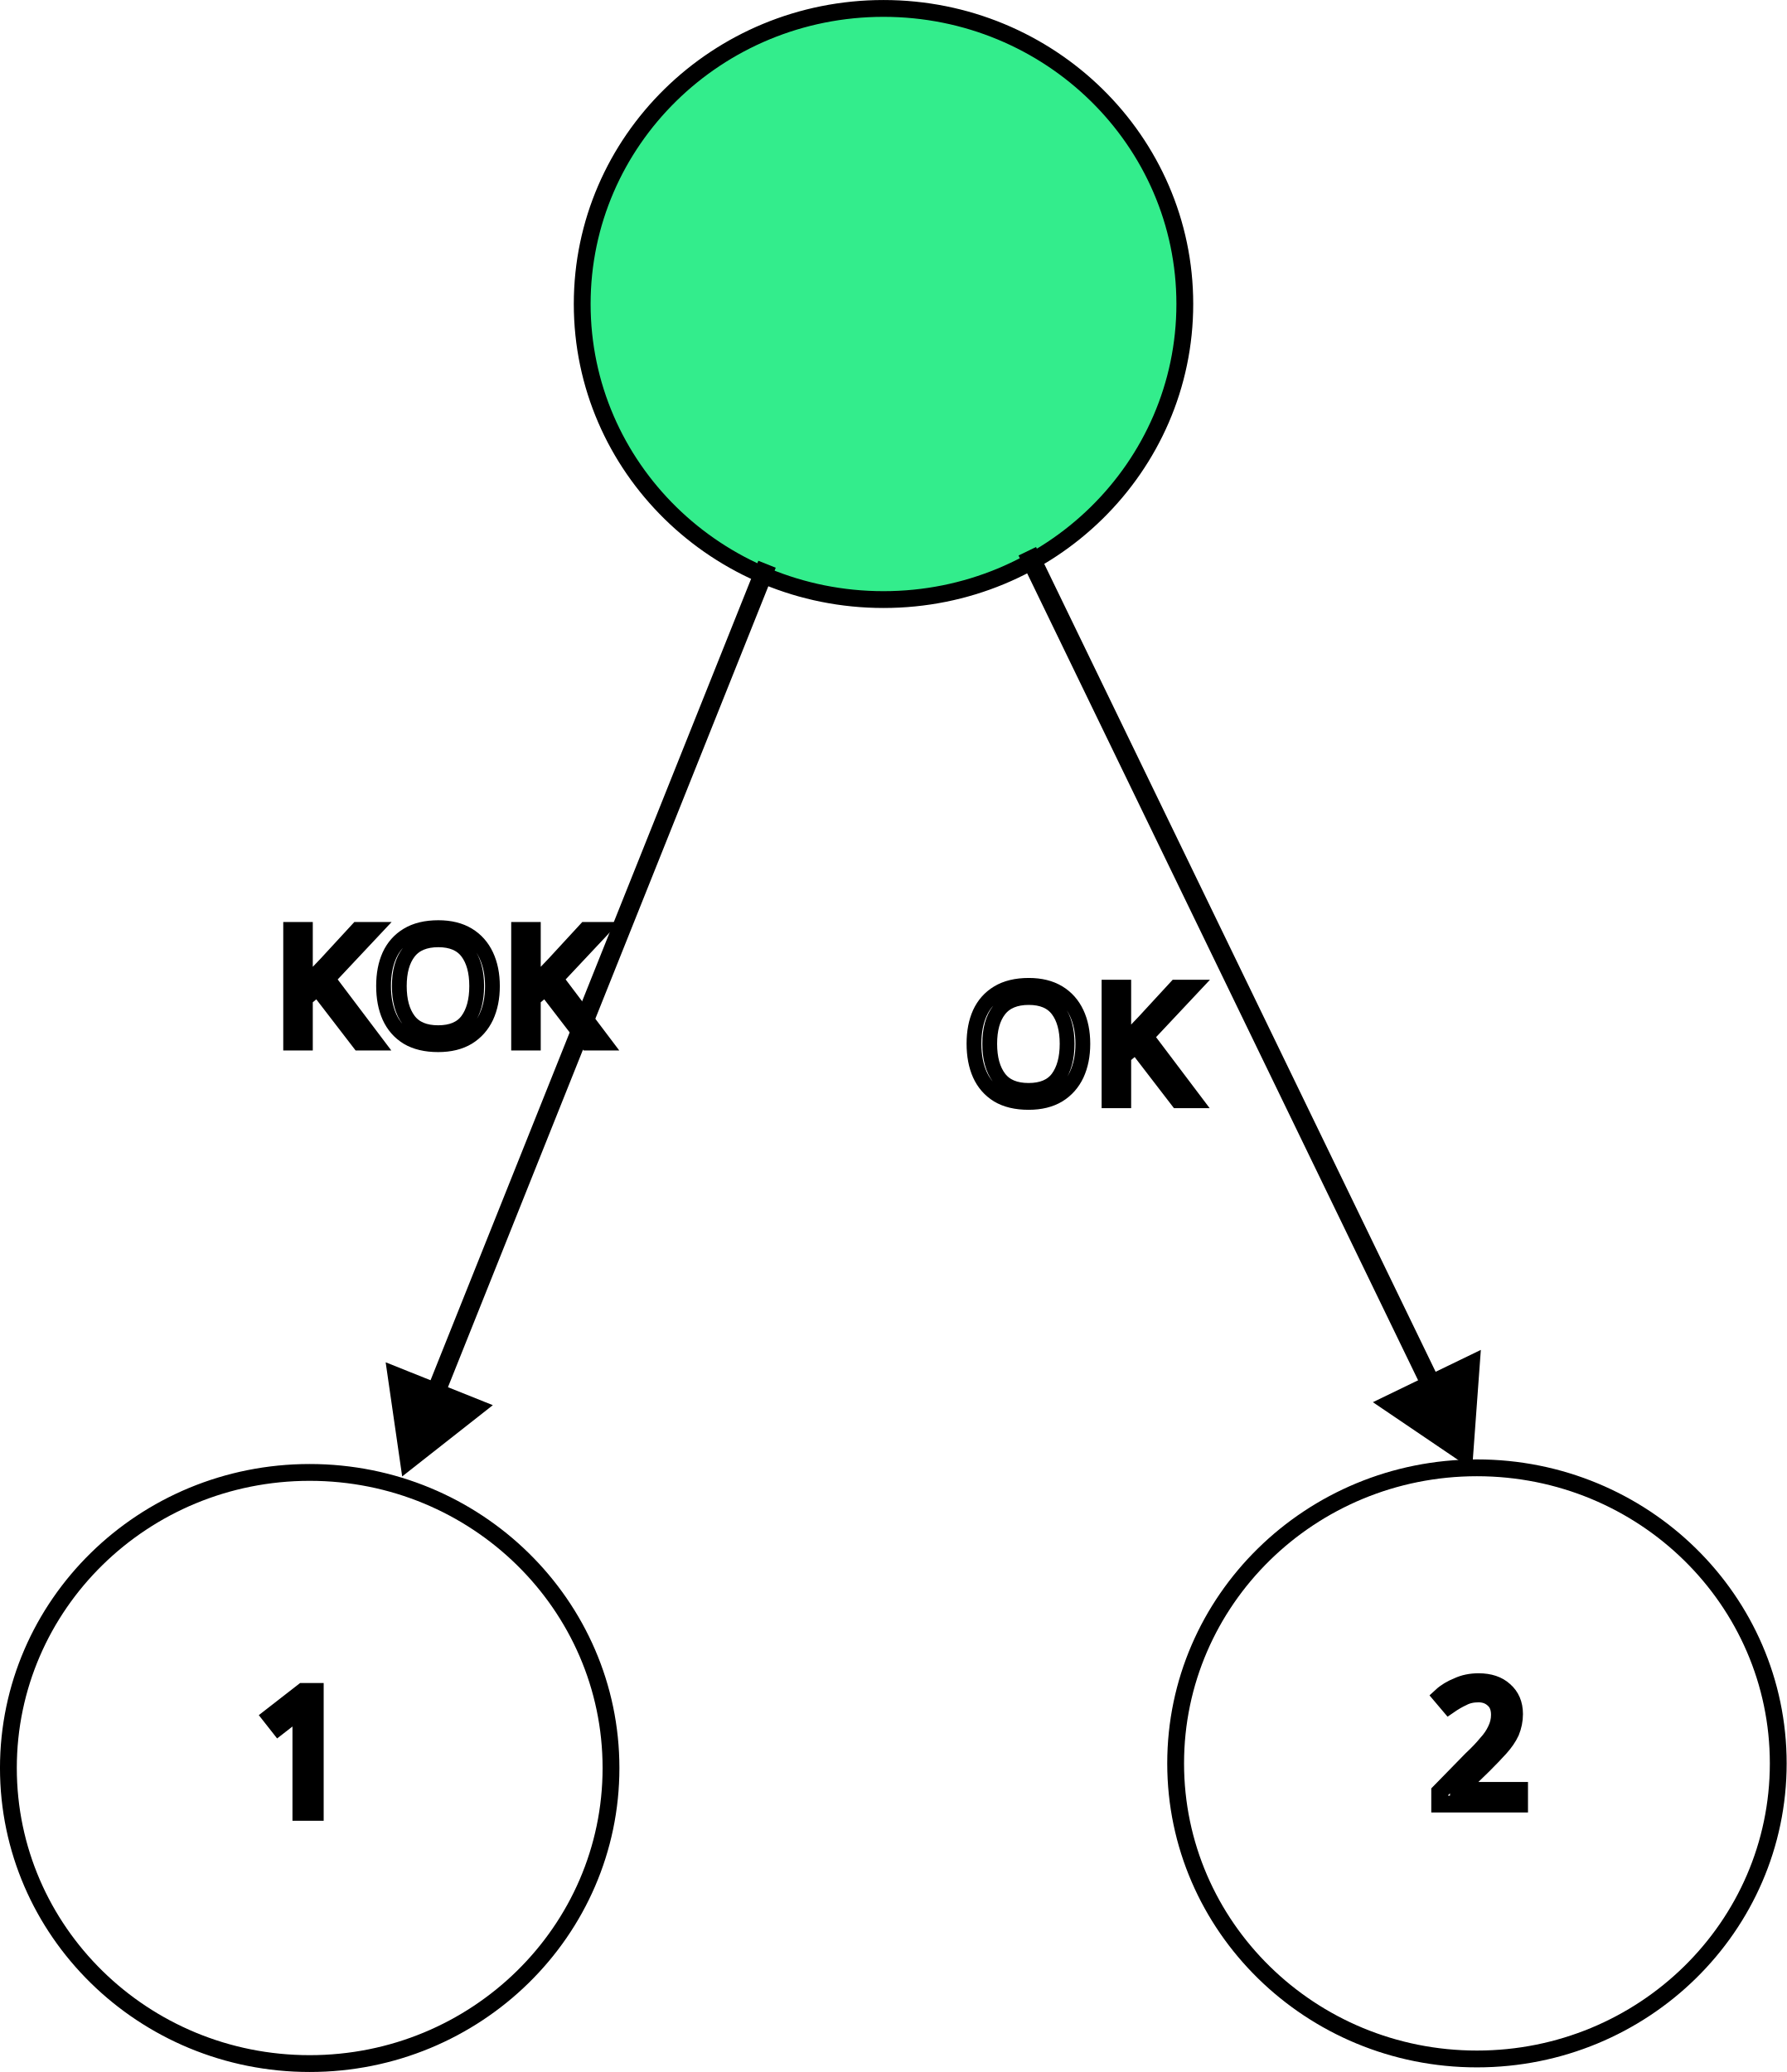
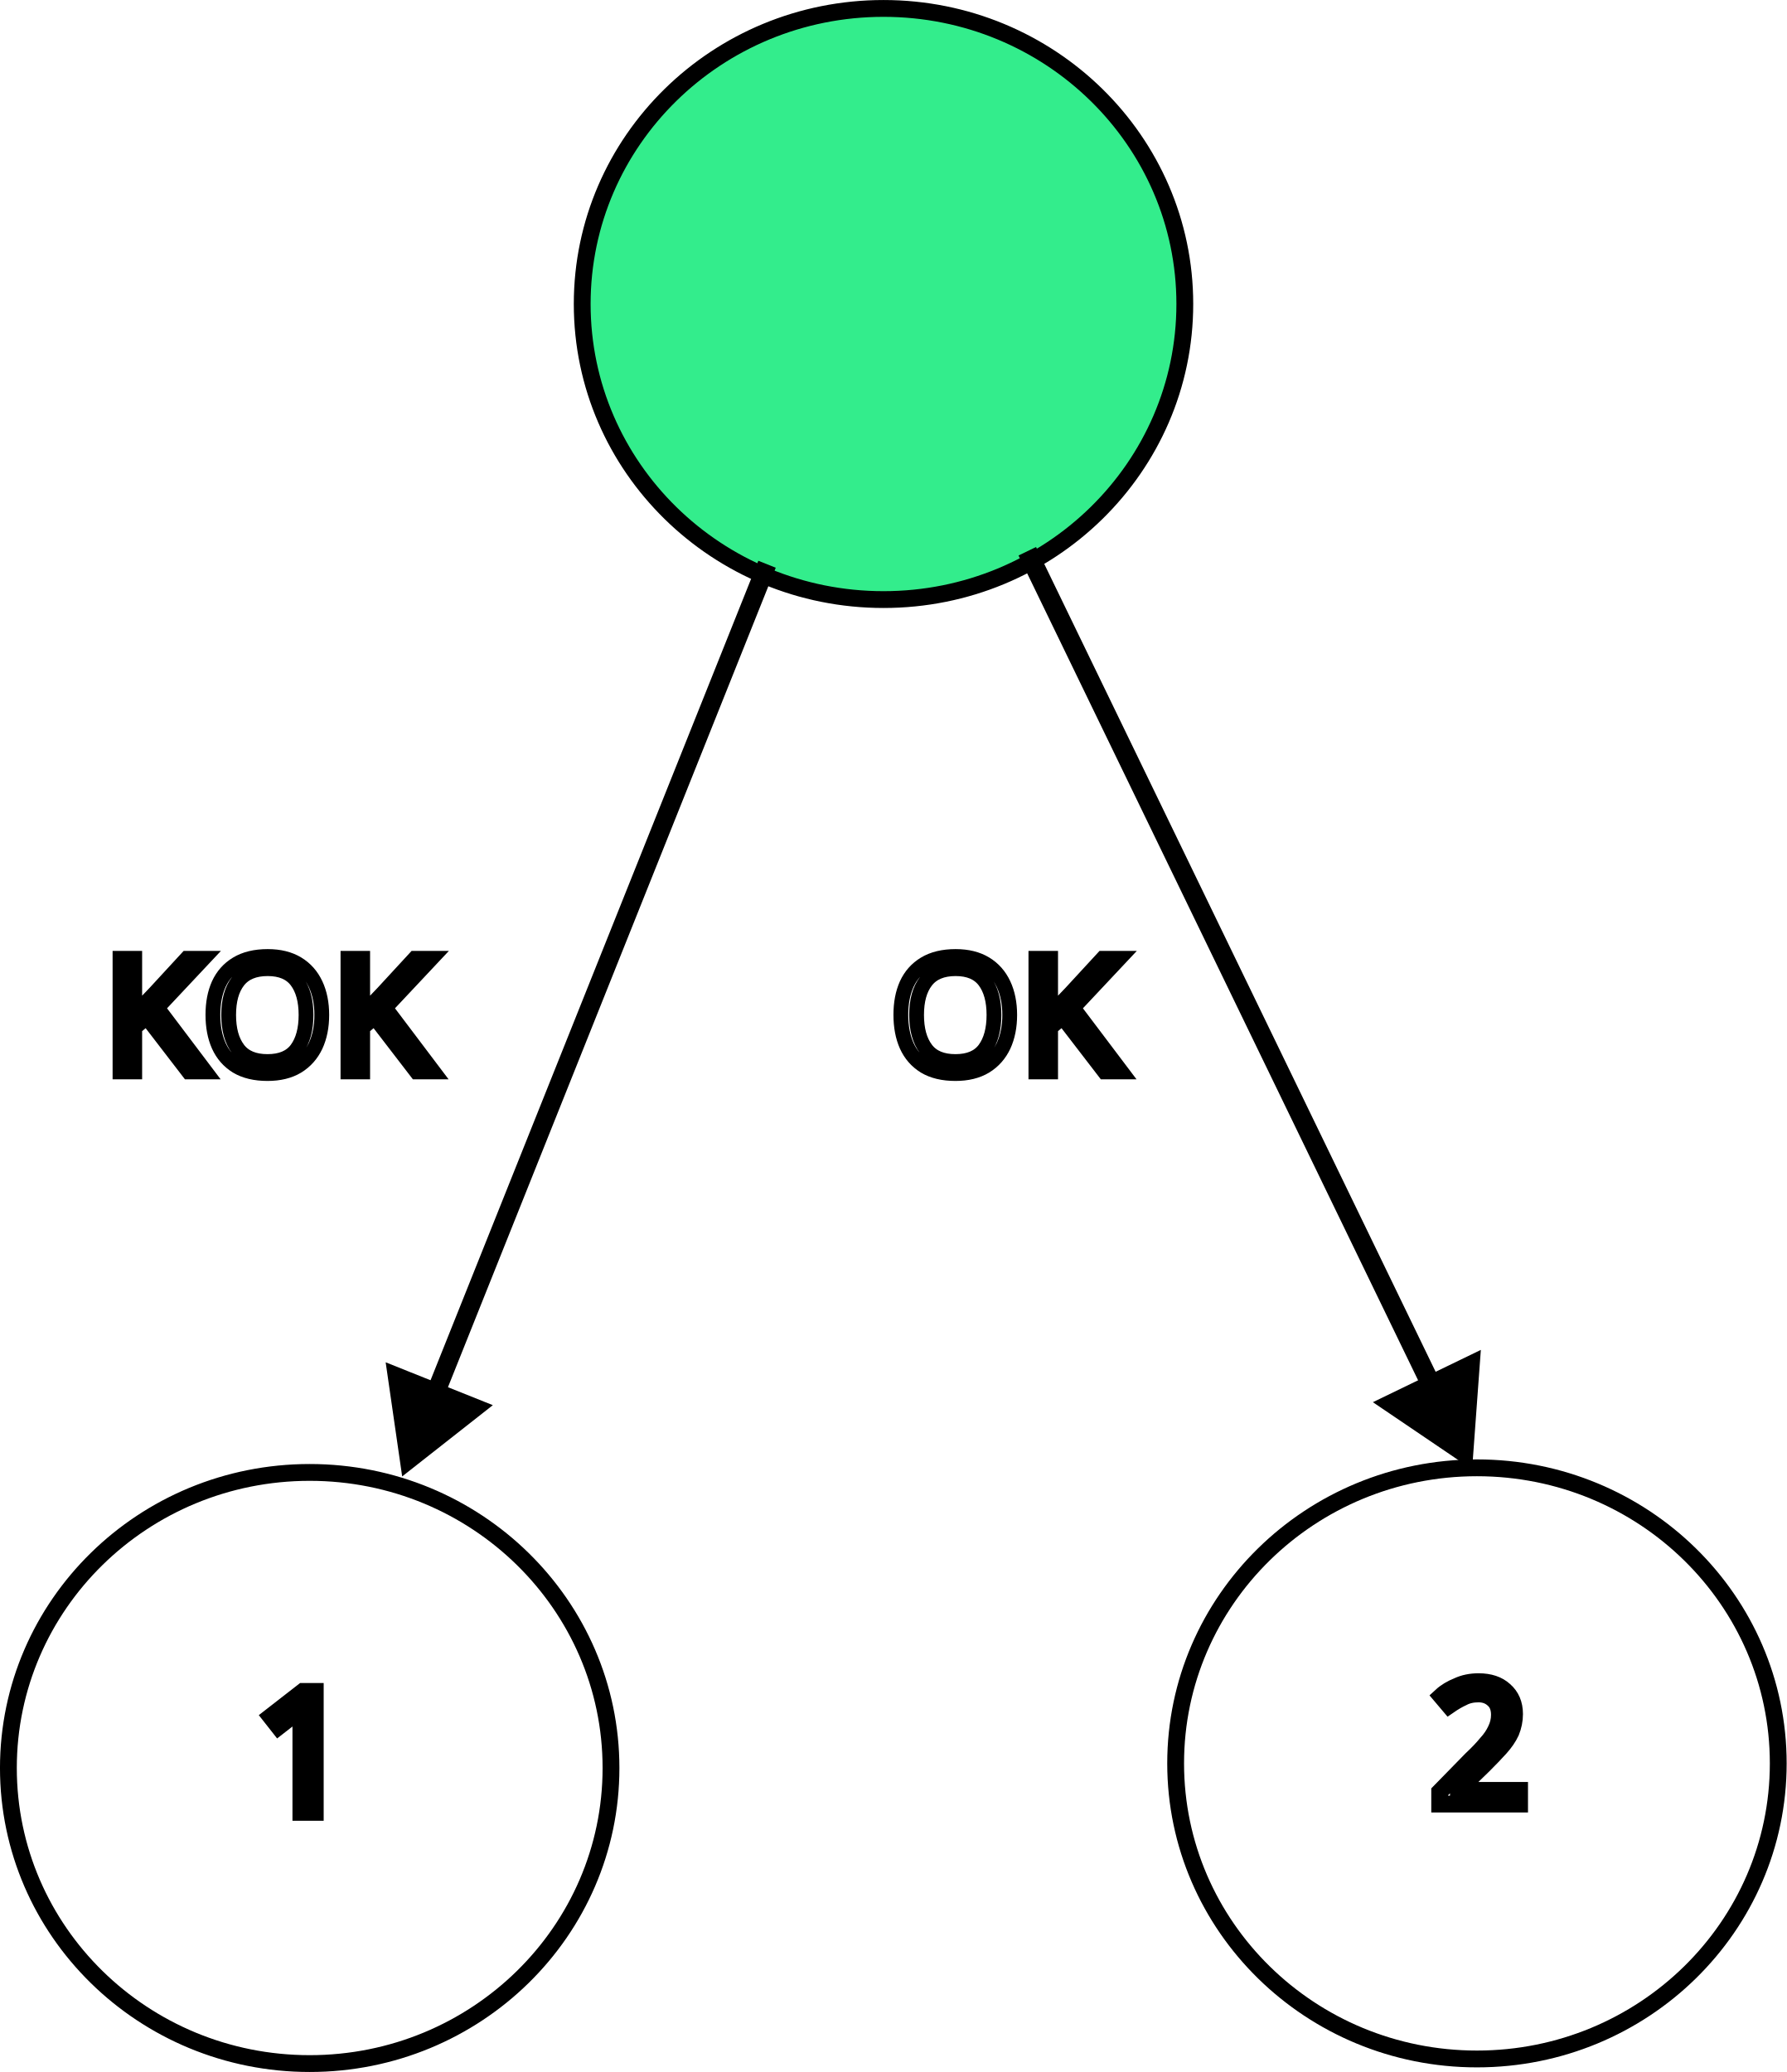
<svg xmlns="http://www.w3.org/2000/svg" width="38.78mm" height="44.977mm" viewBox="0 0 38.78 44.977" version="1.1" id="svg1" xml:space="preserve">
  <defs id="defs1">
    <marker style="overflow:visible" id="Triangle-1-27" refX="0" refY="0" orient="auto-start-reverse" markerWidth="1" markerHeight="1" viewBox="0 0 1 1" preserveAspectRatio="xMidYMid">
      <path transform="scale(0.5)" style="fill:context-stroke;fill-rule:evenodd;stroke:context-stroke;stroke-width:1pt" d="M 5.77,0 -2.88,5 V -5 Z" id="path135-7-9" />
    </marker>
    <rect x="173.456" y="550.378" width="62.326" height="20.116" id="rect4-1-5" />
    <marker style="overflow:visible" id="Triangle-1-2-4" refX="0" refY="0" orient="auto-start-reverse" markerWidth="1" markerHeight="1" viewBox="0 0 1 1" preserveAspectRatio="xMidYMid">
      <path transform="scale(0.5)" style="fill:context-stroke;fill-rule:evenodd;stroke:context-stroke;stroke-width:1pt" d="M 5.77,0 -2.88,5 V -5 Z" id="path135-7-2-3" />
    </marker>
    <rect x="173.456" y="550.378" width="62.326" height="20.116" id="rect4-1-1-1" />
  </defs>
  <g id="layer4" style="display:inline" transform="translate(-140.6608,-14.10499)">
    <ellipse style="fill:#05e972;fill-opacity:0.816;fill-rule:nonzero;stroke:#000000;stroke-width:0.365;stroke-dasharray:none;stroke-opacity:1" id="path1-7-4" cx="159.838" cy="20.704" rx="6.54" ry="6.416" />
    <ellipse style="fill:none;fill-opacity:0;fill-rule:nonzero;stroke:#000000;stroke-width:0.365;stroke-dasharray:none;stroke-opacity:1" id="path1-4-6-1" cx="147.383" cy="52.483" rx="6.54" ry="6.416" />
    <path style="fill:none;fill-opacity:0;fill-rule:nonzero;stroke:#000000;stroke-width:0.407;stroke-dasharray:none;stroke-opacity:1;marker-end:url(#Triangle-1-27)" d="m 157.31,26.353 -7.383,18.459" id="path4-1-1" />
-     <text xml:space="preserve" transform="matrix(0.2326683,0,0,0.2252089,106.2626,-90.23408)" id="text4-4-3" style="font-style:normal;font-variant:normal;font-weight:300;font-stretch:normal;font-size:15.411px;font-family:Calibri;-inkscape-font-specification:'Calibri, Light';font-variant-ligatures:normal;font-variant-caps:normal;font-variant-numeric:normal;font-variant-east-asian:normal;text-align:start;writing-mode:lr-tb;direction:ltr;white-space:pre;shape-inside:url(#rect4-1-5);display:inline;fill:none;fill-opacity:0;fill-rule:nonzero;stroke:#000000;stroke-width:1.38;stroke-dasharray:none;stroke-opacity:1">
-       <tspan x="173.457" y="563.862" id="tspan1">KOK</tspan>
+     <text xml:space="preserve" transform="matrix(0.2326683,0,0,0.2252089,102.5584,-89.60763)" id="text4-4-3" style="font-style:normal;font-variant:normal;font-weight:300;font-stretch:normal;font-size:15.411px;font-family:Calibri;-inkscape-font-specification:'Calibri, Light';font-variant-ligatures:normal;font-variant-caps:normal;font-variant-numeric:normal;font-variant-east-asian:normal;text-align:start;writing-mode:lr-tb;direction:ltr;white-space:pre;shape-inside:url(#rect4-1-5);display:inline;fill:none;fill-opacity:0;fill-rule:nonzero;stroke:#000000;stroke-width:1.38;stroke-dasharray:none;stroke-opacity:1">
+       <tspan x="173.457" y="563.862" id="tspan3">KOK</tspan>
    </text>
    <text xml:space="preserve" style="font-style:normal;font-variant:normal;font-weight:normal;font-stretch:normal;font-size:3.678px;font-family:sans-serif;-inkscape-font-specification:'sans-serif, Normal';font-variant-ligatures:normal;font-variant-caps:normal;font-variant-numeric:normal;font-variant-east-asian:normal;text-align:start;writing-mode:lr-tb;direction:ltr;text-anchor:start;display:inline;fill:none;fill-opacity:0;fill-rule:nonzero;stroke:#000000;stroke-width:0.365;stroke-dasharray:none;stroke-opacity:1" x="171.739" y="53.265" id="text5-5-8-8">
      <tspan id="tspan5-2-5-7" style="stroke-width:0.365" x="171.739" y="53.265">2</tspan>
    </text>
    <ellipse style="fill:none;fill-opacity:0;fill-rule:nonzero;stroke:#000000;stroke-width:0.365;stroke-dasharray:none;stroke-opacity:1" id="path1-4-6-7-4" cx="172.719" cy="52.383" rx="6.54" ry="6.416" />
    <path style="fill:none;fill-opacity:0;fill-rule:nonzero;stroke:#000000;stroke-width:0.423;stroke-dasharray:none;stroke-opacity:1;marker-end:url(#Triangle-1-2-4)" d="m 162.959,26.071 9,18.579" id="path4-1-6-2" />
-     <text xml:space="preserve" transform="matrix(0.2326683,0,0,0.2252089,121.2257,-88.98119)" id="text4-4-1-7" style="font-style:normal;font-variant:normal;font-weight:300;font-stretch:normal;font-size:15.411px;font-family:Calibri;-inkscape-font-specification:'Calibri, Light';font-variant-ligatures:normal;font-variant-caps:normal;font-variant-numeric:normal;font-variant-east-asian:normal;text-align:start;writing-mode:lr-tb;direction:ltr;white-space:pre;shape-inside:url(#rect4-1-1-1);display:inline;fill:none;fill-opacity:0;fill-rule:nonzero;stroke:#000000;stroke-width:1.38;stroke-dasharray:none;stroke-opacity:1">
-       <tspan x="173.457" y="563.862" id="tspan2">OK</tspan>
+     <text xml:space="preserve" transform="matrix(0.2326683,0,0,0.2252089,119.6382,-89.60763)" id="text4-4-1-7" style="font-style:normal;font-variant:normal;font-weight:300;font-stretch:normal;font-size:15.411px;font-family:Calibri;-inkscape-font-specification:'Calibri, Light';font-variant-ligatures:normal;font-variant-caps:normal;font-variant-numeric:normal;font-variant-east-asian:normal;text-align:start;writing-mode:lr-tb;direction:ltr;white-space:pre;shape-inside:url(#rect4-1-1-1);display:inline;fill:none;fill-opacity:0;fill-rule:nonzero;stroke:#000000;stroke-width:1.38;stroke-dasharray:none;stroke-opacity:1">
+       <tspan x="173.457" y="563.862" id="tspan4">OK</tspan>
    </text>
    <text xml:space="preserve" style="font-style:normal;font-variant:normal;font-weight:normal;font-stretch:normal;font-size:3.678px;font-family:sans-serif;-inkscape-font-specification:'sans-serif, Normal';font-variant-ligatures:normal;font-variant-caps:normal;font-variant-numeric:normal;font-variant-east-asian:normal;text-align:start;writing-mode:lr-tb;direction:ltr;text-anchor:start;display:inline;fill:none;fill-opacity:0;fill-rule:nonzero;stroke:#000000;stroke-width:0.365;stroke-dasharray:none;stroke-opacity:1" x="146.208" y="53.447" id="text5-5-8-8-8">
      <tspan id="tspan5-2-5-7-8" style="stroke-width:0.365" x="146.208" y="53.447">1</tspan>
    </text>
  </g>
</svg>
